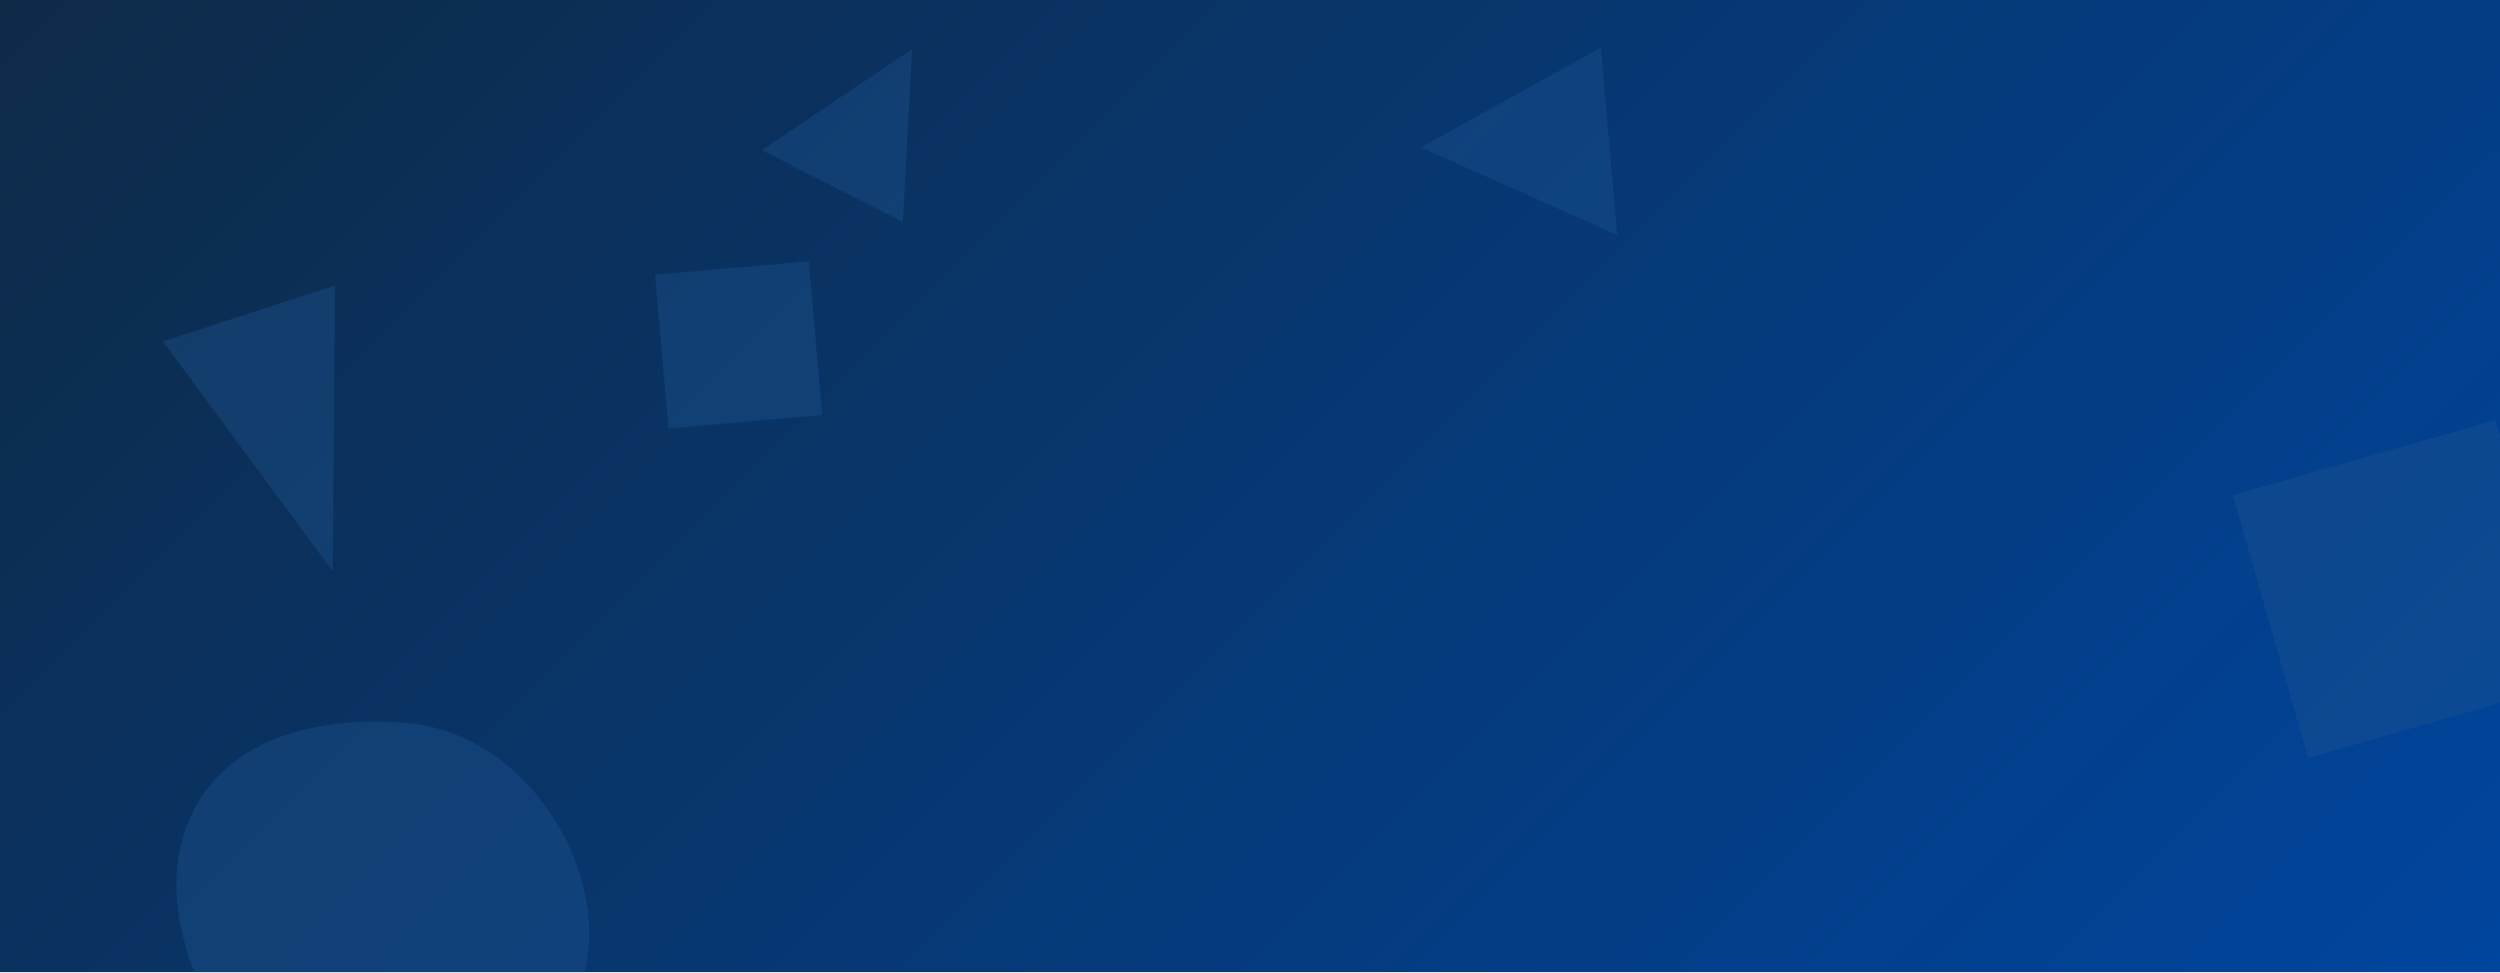
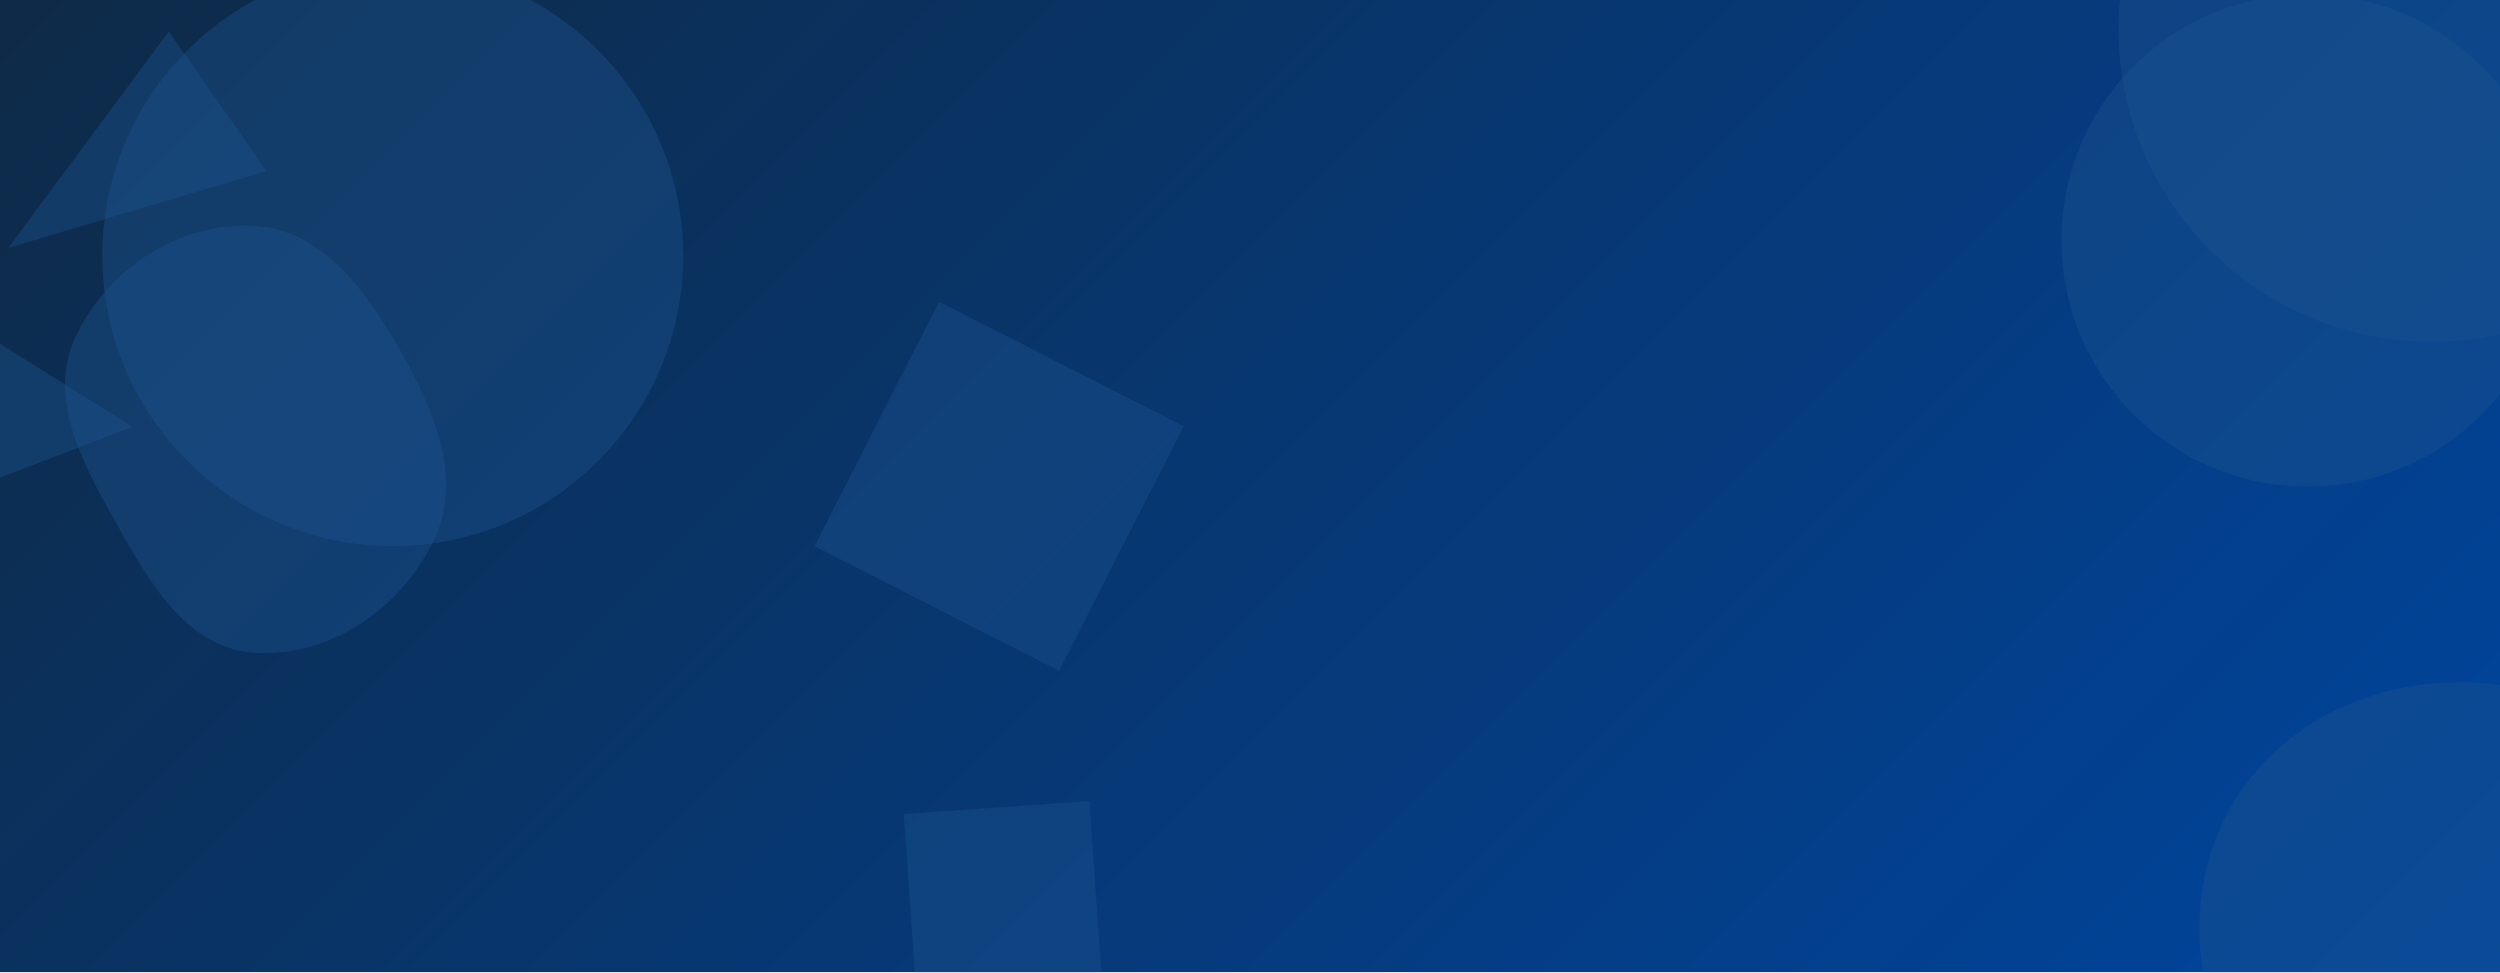
<svg xmlns="http://www.w3.org/2000/svg" version="1.1" width="1440" height="560" preserveAspectRatio="none" viewBox="0 0 1440 560">
-   <g mask="url(&quot;#SvgjsMask1007&quot;)" fill="none">
-     <rect width="1440" height="560" x="0" y="0" fill="url(#SvgjsLinearGradient1008)" />
-     <path d="M233.622,646.9C273.91,645.588,308.825,620.309,327.777,584.733C345.619,551.242,341.795,511.731,323.273,478.612C304.241,444.581,272.484,419.546,233.622,416.376C188.245,412.675,137.979,422.591,114.474,461.582C90.426,501.472,103.021,552.052,128.211,591.231C151.243,627.055,191.056,648.286,233.622,646.9" fill="rgba(28, 83, 142, 0.4)" class="triangle-float3" />
-     <path d="M1286.142 285.288L1329.512 436.537 1480.761 393.167 1437.391 241.918z" fill="rgba(28, 83, 142, 0.4)" class="triangle-float3" />
-     <path d="M377.32 158.243L385.069 246.806 473.632 239.058 465.884 150.494z" fill="rgba(28, 83, 142, 0.4)" class="triangle-float3" />
-     <path d="M192.979 164.437L93.847 196.647 191.728 329.24z" fill="rgba(28, 83, 142, 0.4)" class="triangle-float1" />
-     <path d="M525.348 28.307L438.867 86.52 520.064 127.892z" fill="rgba(28, 83, 142, 0.4)" class="triangle-float2" />
-     <path d="M818.427 84.895L931.507 135.371 922.072 27.532z" fill="rgba(28, 83, 142, 0.4)" class="triangle-float2" />
+   <g mask="url(&quot;#SvgjsMask1021&quot;)" fill="none">
+     <rect width="1440" height="560" x="0" y="0" fill="url(#SvgjsLinearGradient1022)" />
+     <path d="M76.365 245.852L-19.622 185.745-24.803 284.611z" fill="rgba(28, 83, 142, 0.4)" class="triangle-float1" />
+     <path d="M1220.31 16.77 a180.1 180.1 0 1 0 360.2 0 a180.1 180.1 0 1 0 -360.2 0z" fill="rgba(28, 83, 142, 0.4)" class="triangle-float1" />
+     <path d="M153.487 98.529L97.222 18.173 4.82 142.75z" fill="rgba(28, 83, 142, 0.4)" class="triangle-float2" />
+     <path d="M528.073 575.778L634.954 568.304 627.48 461.423 520.599 468.896z" fill="rgba(28, 83, 142, 0.4)" class="triangle-float3" />
+     <path d="M469.187 314.618L610.003 386.367 681.752 245.552 540.936 173.803z" fill="rgba(28, 83, 142, 0.4)" class="triangle-float1" />
+     <path d="M146.167,375.923C189.37,379.007,230.14,351.084,249.342,312.26C266.808,276.945,250.893,237.719,231.475,203.439C211.668,168.472,186.298,132.238,146.167,130.121C103.177,127.854,62.211,154.666,43.706,193.536C27.139,228.336,46.818,265.549,65.695,299.152C85.156,333.794,106.534,373.094,146.167,375.923" fill="rgba(28, 83, 142, 0.4)" class="triangle-float3" />
+     <path d="M58.95 147.29 a167.27 167.27 0 1 0 334.54 0 a167.27 167.27 0 1 0 -334.54 0z" fill="rgba(28, 83, 142, 0.4)" class="triangle-float3" />
+     <path d="M1420.111,681.862C1473.123,682.395,1527.48,664.636,1554.553,619.055C1582.118,572.644,1574.633,514.546,1547.042,468.15C1520.104,422.851,1472.808,393.859,1420.111,392.977C1365.814,392.069,1312.889,416.824,1285.603,463.776C1258.192,510.941,1261.63,569.968,1290.267,616.399C1317.539,660.616,1368.163,681.34,1420.111,681.862" fill="rgba(28, 83, 142, 0.4)" class="triangle-float1" />
+     <path d="M1187.42 138.46 a141.79 141.79 0 1 0 283.58 0 a141.79 141.79 0 1 0 -283.58 0z" fill="rgba(28, 83, 142, 0.4)" class="triangle-float3" />
  </g>
  <defs>
-     <mask id="SvgjsMask1007">
+     <mask id="SvgjsMask1021">
      <rect width="1440" height="560" fill="#ffffff" />
    </mask>
-     <linearGradient x1="15.28%" y1="-39.29%" x2="84.72%" y2="139.29%" gradientUnits="userSpaceOnUse" id="SvgjsLinearGradient1008">
+     <linearGradient x1="15.28%" y1="-39.29%" x2="84.72%" y2="139.29%" gradientUnits="userSpaceOnUse" id="SvgjsLinearGradient1022">
      <stop stop-color="#0e2a47" offset="0" />
      <stop stop-color="#00459e" offset="1" />
    </linearGradient>
    <style>
            @keyframes float1 {
                0%{transform: translate(0, 0)}
                50%{transform: translate(-10px, 0)}
                100%{transform: translate(0, 0)}
            }

            .triangle-float1 {
                animation: float1 5s infinite;
            }

            @keyframes float2 {
                0%{transform: translate(0, 0)}
                50%{transform: translate(-5px, -5px)}
                100%{transform: translate(0, 0)}
            }

            .triangle-float2 {
                animation: float2 4s infinite;
            }

            @keyframes float3 {
                0%{transform: translate(0, 0)}
                50%{transform: translate(0, -10px)}
                100%{transform: translate(0, 0)}
            }

            .triangle-float3 {
                animation: float3 6s infinite;
            }
        </style>
  </defs>
</svg>
